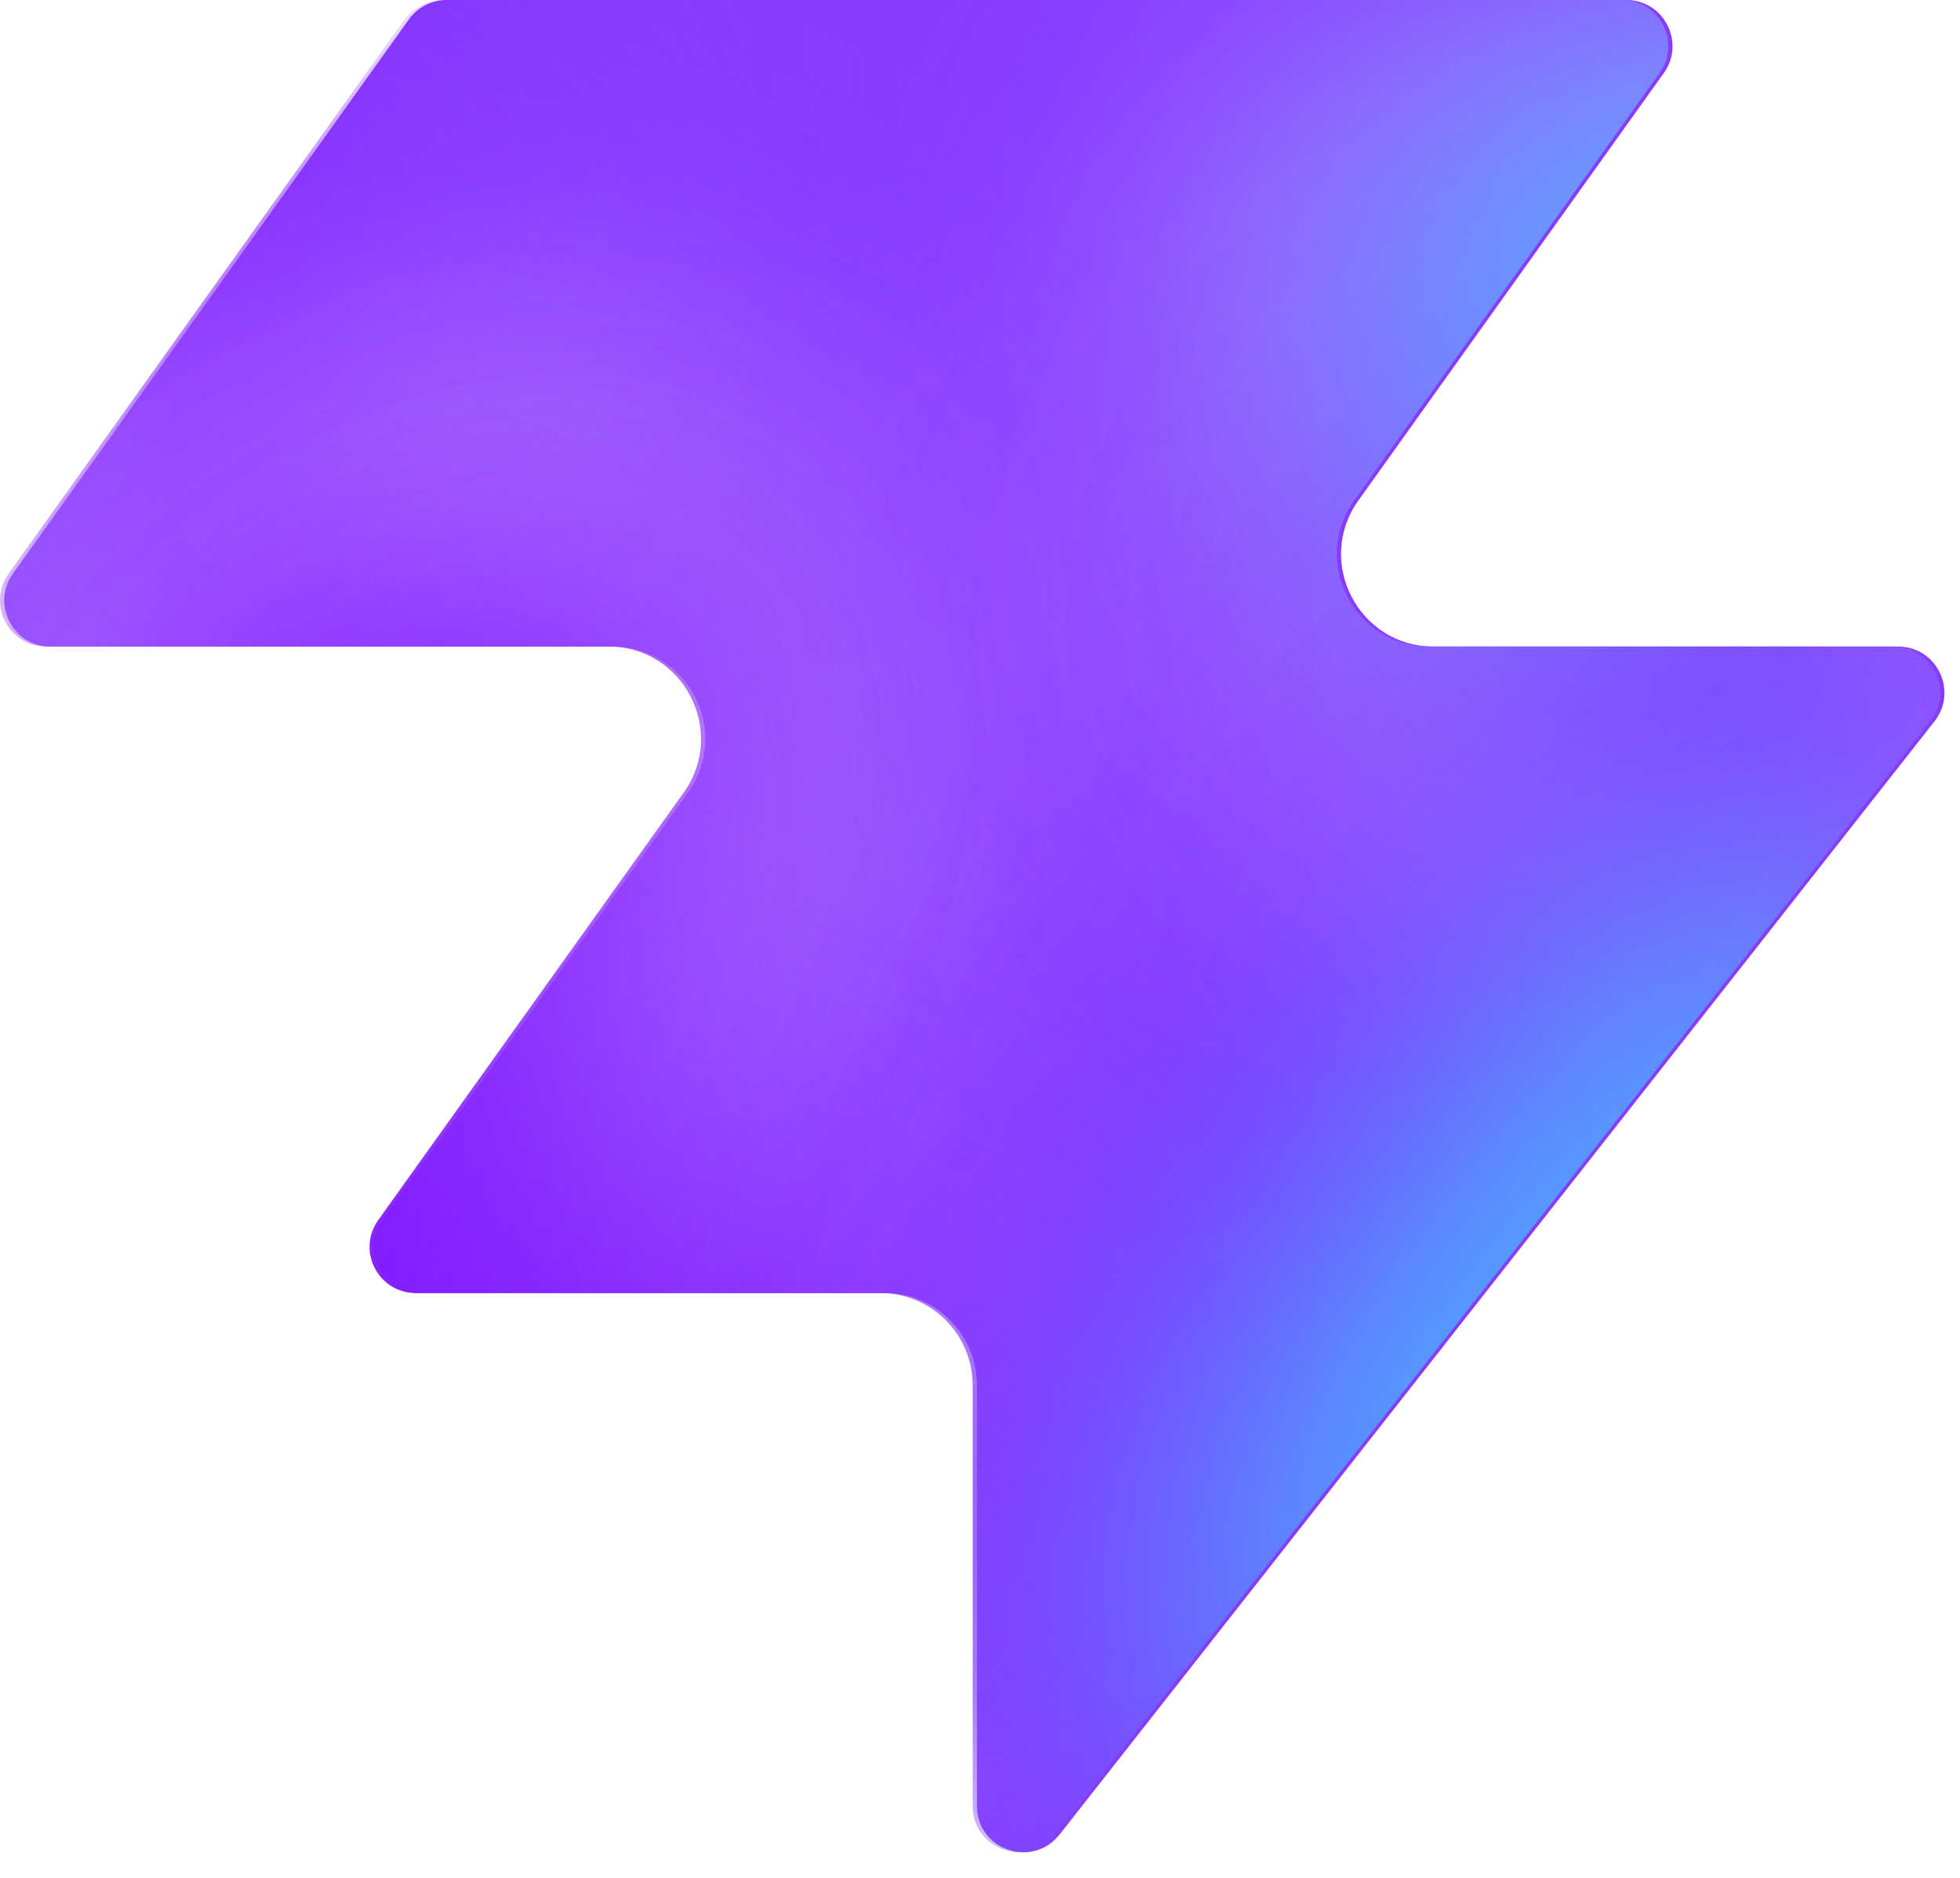
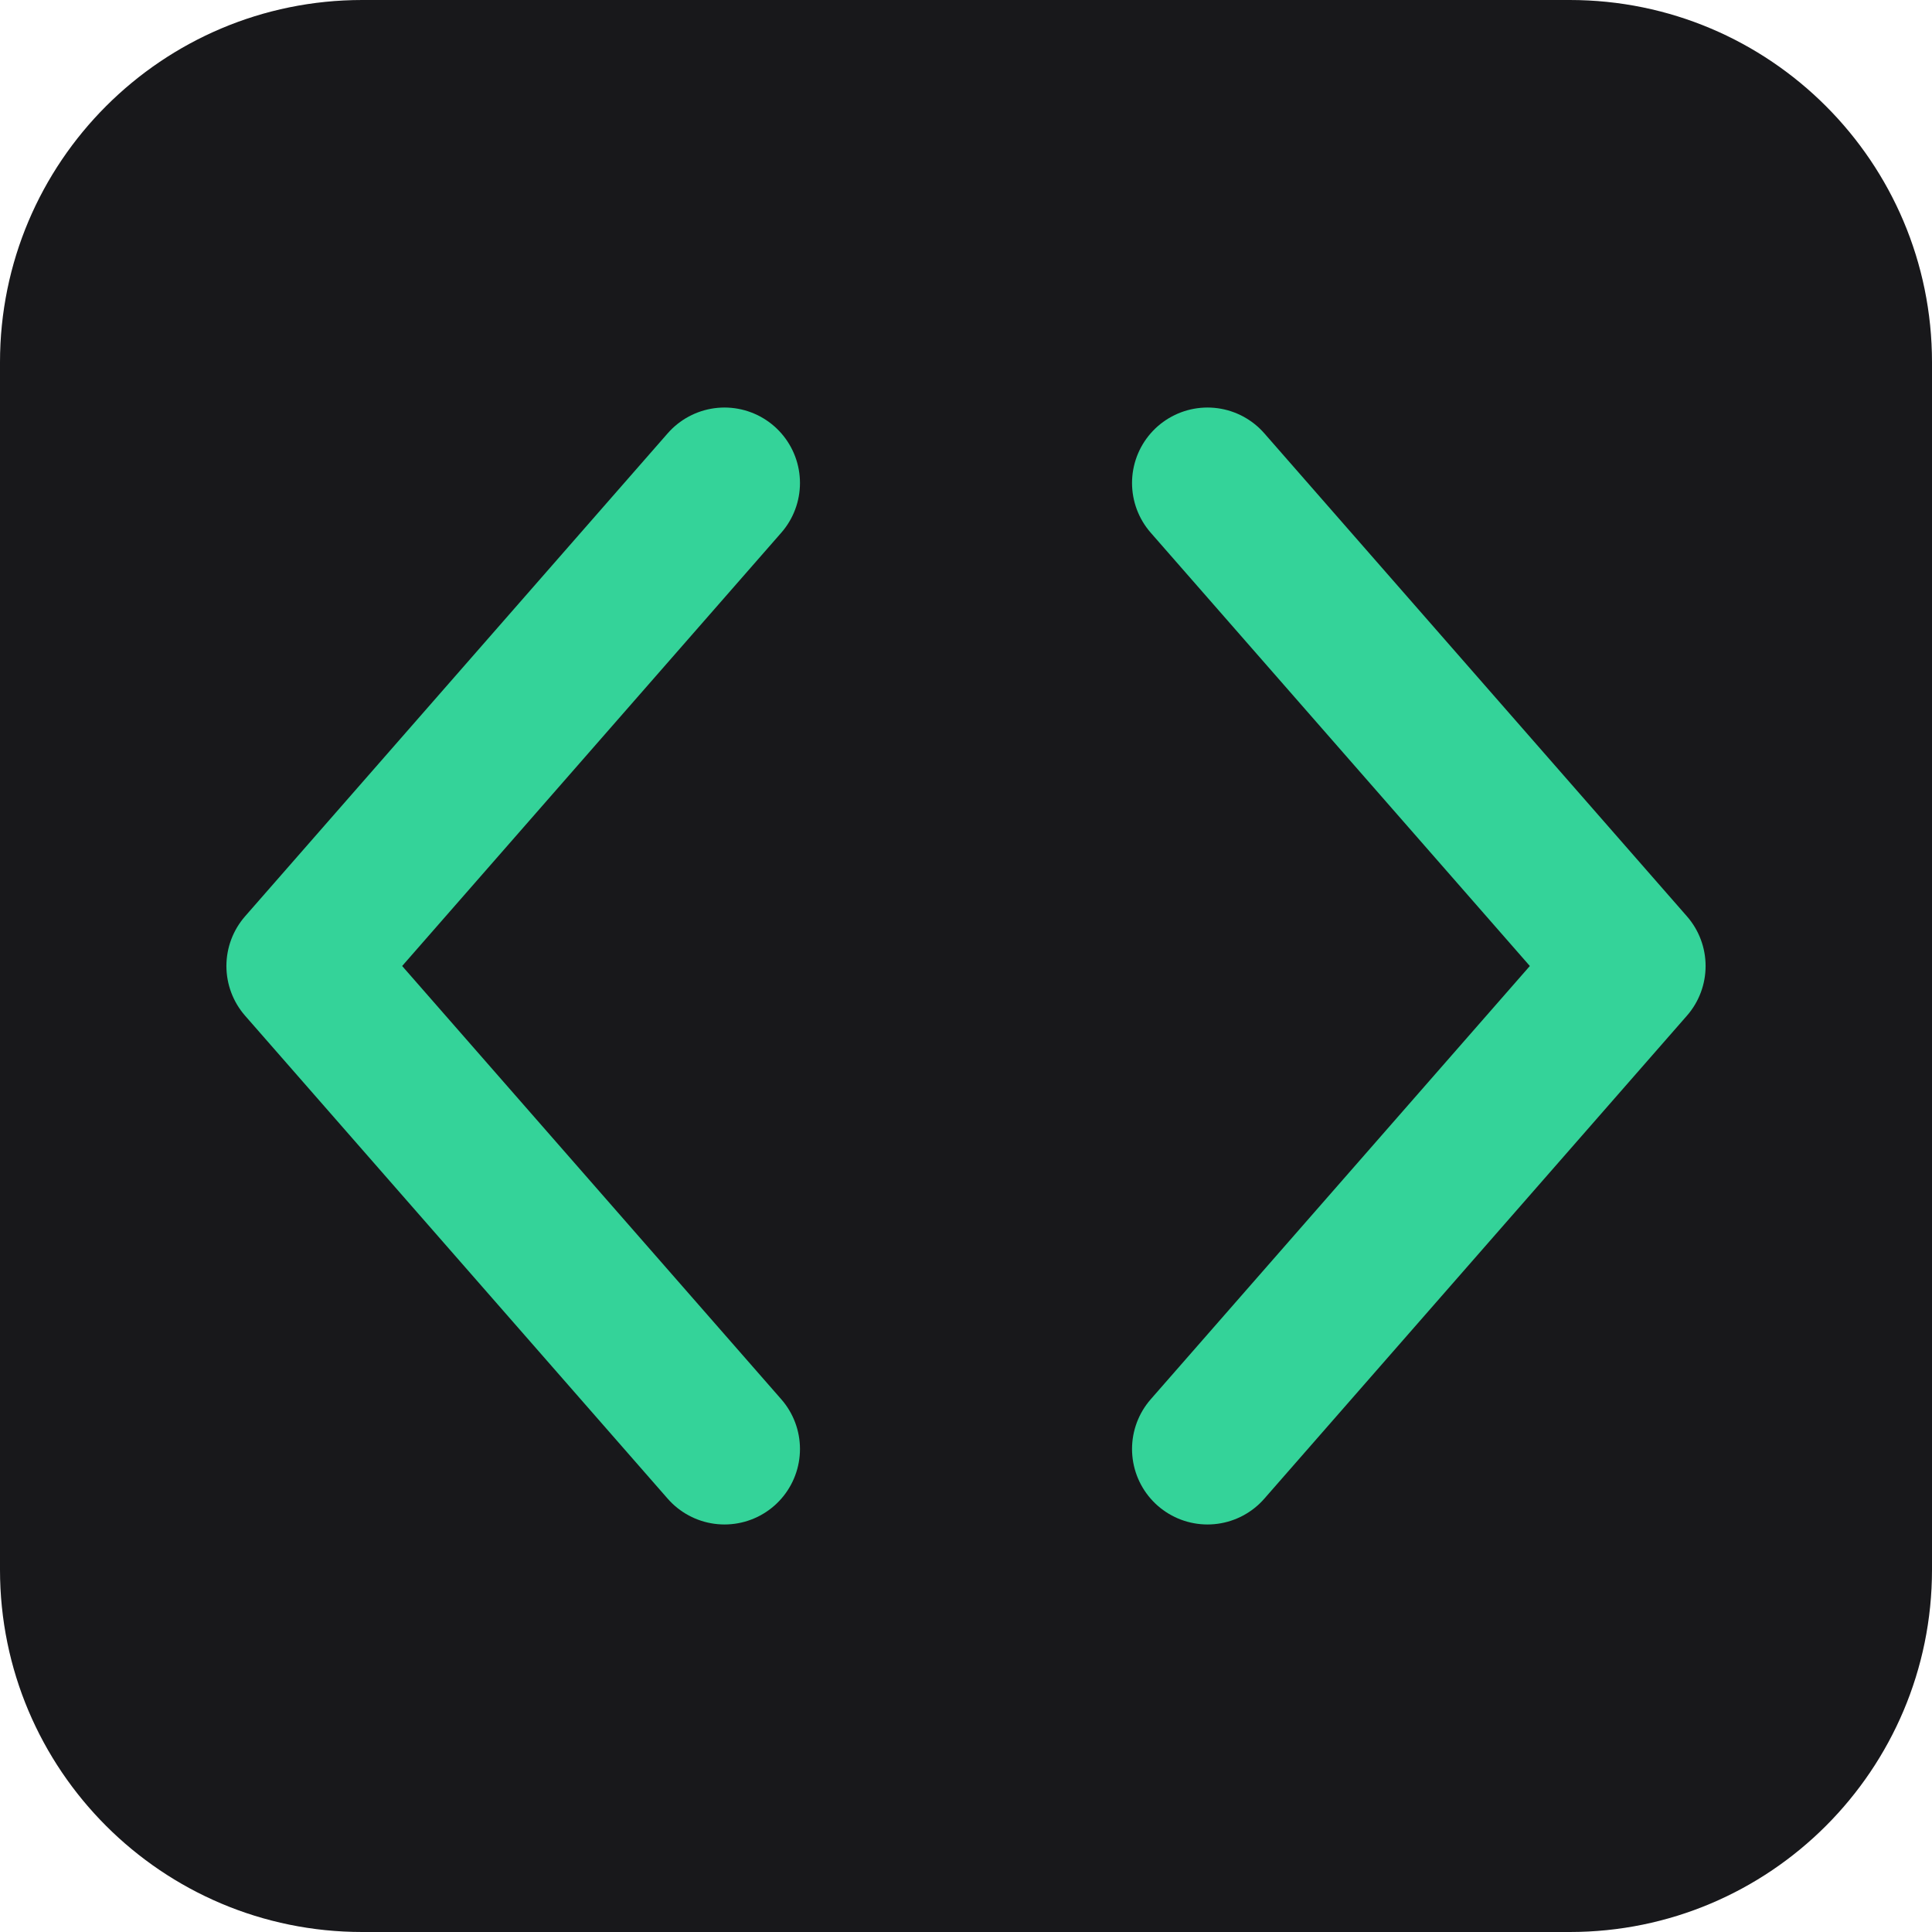
- <svg xmlns="http://www.w3.org/2000/svg" width="48" height="46" fill="none" viewBox="0 0 48 46">
-   <path fill="#863bff" d="M25.946 44.938c-.664.845-2.021.375-2.021-.698V33.937a2.26 2.26 0 0 0-2.262-2.262H10.287c-.92 0-1.456-1.04-.92-1.788l7.48-10.471c1.07-1.497 0-3.578-1.842-3.578H1.237c-.92 0-1.456-1.04-.92-1.788L10.013.474c.214-.297.556-.474.92-.474h28.894c.92 0 1.456 1.04.92 1.788l-7.48 10.471c-1.07 1.498 0 3.579 1.842 3.579h11.377c.943 0 1.473 1.088.89 1.83L25.947 44.94z" style="fill:#863bff;fill:color(display-p3 .525 .23 1);fill-opacity:1" />
-   <mask id="a" width="48" height="46" x="0" y="0" maskUnits="userSpaceOnUse" style="mask-type:alpha">
-     <path fill="#000" d="M25.842 44.938c-.664.844-2.021.375-2.021-.698V33.937a2.26 2.26 0 0 0-2.262-2.262H10.183c-.92 0-1.456-1.04-.92-1.788l7.48-10.471c1.07-1.498 0-3.579-1.842-3.579H1.133c-.92 0-1.456-1.04-.92-1.787L9.91.473c.214-.297.556-.474.92-.474h28.894c.92 0 1.456 1.04.92 1.788l-7.48 10.471c-1.07 1.498 0 3.578 1.842 3.578h11.377c.943 0 1.473 1.088.89 1.832L25.843 44.94z" style="fill:#000;fill-opacity:1" />
-   </mask>
-   <g mask="url(#a)">
-     <g filter="url(#b)">
-       <ellipse cx="5.508" cy="14.704" fill="#ede6ff" rx="5.508" ry="14.704" style="fill:#ede6ff;fill:color(display-p3 .927 .903 1);fill-opacity:1" transform="matrix(.00324 1 1 -.00324 -4.47 31.516)" />
-     </g>
-     <g filter="url(#c)">
-       <ellipse cx="10.399" cy="29.851" fill="#ede6ff" rx="10.399" ry="29.851" style="fill:#ede6ff;fill:color(display-p3 .927 .903 1);fill-opacity:1" transform="matrix(.00324 1 1 -.00324 -39.328 7.883)" />
-     </g>
-     <g filter="url(#d)">
-       <ellipse cx="5.508" cy="30.487" fill="#7e14ff" rx="5.508" ry="30.487" style="fill:#7e14ff;fill:color(display-p3 .492 .077 1);fill-opacity:1" transform="rotate(89.814 -25.913 -14.639)scale(1 -1)" />
-     </g>
-     <g filter="url(#e)">
-       <ellipse cx="5.508" cy="30.599" fill="#7e14ff" rx="5.508" ry="30.599" style="fill:#7e14ff;fill:color(display-p3 .492 .077 1);fill-opacity:1" transform="rotate(89.814 -32.644 -3.334)scale(1 -1)" />
-     </g>
-     <g filter="url(#f)">
-       <ellipse cx="5.508" cy="30.599" fill="#7e14ff" rx="5.508" ry="30.599" style="fill:#7e14ff;fill:color(display-p3 .492 .077 1);fill-opacity:1" transform="matrix(.00324 1 1 -.00324 -34.34 30.47)" />
-     </g>
-     <g filter="url(#g)">
-       <ellipse cx="14.072" cy="22.078" fill="#ede6ff" rx="14.072" ry="22.078" style="fill:#ede6ff;fill:color(display-p3 .927 .903 1);fill-opacity:1" transform="rotate(93.35 24.506 48.493)scale(-1 1)" />
-     </g>
-     <g filter="url(#h)">
-       <ellipse cx="3.47" cy="21.501" fill="#7e14ff" rx="3.47" ry="21.501" style="fill:#7e14ff;fill:color(display-p3 .492 .077 1);fill-opacity:1" transform="rotate(89.009 28.708 47.59)scale(-1 1)" />
-     </g>
-     <g filter="url(#i)">
-       <ellipse cx="3.47" cy="21.501" fill="#7e14ff" rx="3.47" ry="21.501" style="fill:#7e14ff;fill:color(display-p3 .492 .077 1);fill-opacity:1" transform="rotate(89.009 28.708 47.59)scale(-1 1)" />
-     </g>
-     <g filter="url(#j)">
-       <ellipse cx=".387" cy="8.972" fill="#7e14ff" rx="4.407" ry="29.108" style="fill:#7e14ff;fill:color(display-p3 .492 .077 1);fill-opacity:1" transform="rotate(39.51 .387 8.972)" />
-     </g>
-     <g filter="url(#k)">
-       <ellipse cx="47.523" cy="-6.092" fill="#7e14ff" rx="4.407" ry="29.108" style="fill:#7e14ff;fill:color(display-p3 .492 .077 1);fill-opacity:1" transform="rotate(37.892 47.523 -6.092)" />
-     </g>
-     <g filter="url(#l)">
-       <ellipse cx="41.412" cy="6.333" fill="#47bfff" rx="5.971" ry="9.665" style="fill:#47bfff;fill:color(display-p3 .28 .748 1);fill-opacity:1" transform="rotate(37.892 41.412 6.333)" />
-     </g>
-     <g filter="url(#m)">
-       <ellipse cx="-1.879" cy="38.332" fill="#7e14ff" rx="4.407" ry="29.108" style="fill:#7e14ff;fill:color(display-p3 .492 .077 1);fill-opacity:1" transform="rotate(37.892 -1.88 38.332)" />
-     </g>
-     <g filter="url(#n)">
-       <ellipse cx="-1.879" cy="38.332" fill="#7e14ff" rx="4.407" ry="29.108" style="fill:#7e14ff;fill:color(display-p3 .492 .077 1);fill-opacity:1" transform="rotate(37.892 -1.88 38.332)" />
-     </g>
-     <g filter="url(#o)">
-       <ellipse cx="35.651" cy="29.907" fill="#7e14ff" rx="4.407" ry="29.108" style="fill:#7e14ff;fill:color(display-p3 .492 .077 1);fill-opacity:1" transform="rotate(37.892 35.651 29.907)" />
-     </g>
-     <g filter="url(#p)">
-       <ellipse cx="38.418" cy="32.4" fill="#47bfff" rx="5.971" ry="15.297" style="fill:#47bfff;fill:color(display-p3 .28 .748 1);fill-opacity:1" transform="rotate(37.892 38.418 32.4)" />
-     </g>
-   </g>
-   <defs>
-     <filter id="b" width="60.045" height="41.654" x="-19.77" y="16.149" color-interpolation-filters="sRGB" filterUnits="userSpaceOnUse">
-       <feFlood flood-opacity="0" result="BackgroundImageFix" />
-       <feBlend in="SourceGraphic" in2="BackgroundImageFix" result="shape" />
-       <feGaussianBlur result="effect1_foregroundBlur_2002_17158" stdDeviation="7.659" />
-     </filter>
-     <filter id="c" width="90.34" height="51.437" x="-54.613" y="-7.533" color-interpolation-filters="sRGB" filterUnits="userSpaceOnUse">
-       <feFlood flood-opacity="0" result="BackgroundImageFix" />
-       <feBlend in="SourceGraphic" in2="BackgroundImageFix" result="shape" />
-       <feGaussianBlur result="effect1_foregroundBlur_2002_17158" stdDeviation="7.659" />
-     </filter>
-     <filter id="d" width="79.355" height="29.4" x="-49.64" y="2.03" color-interpolation-filters="sRGB" filterUnits="userSpaceOnUse">
-       <feFlood flood-opacity="0" result="BackgroundImageFix" />
-       <feBlend in="SourceGraphic" in2="BackgroundImageFix" result="shape" />
-       <feGaussianBlur result="effect1_foregroundBlur_2002_17158" stdDeviation="4.596" />
-     </filter>
-     <filter id="e" width="79.579" height="29.4" x="-45.045" y="20.029" color-interpolation-filters="sRGB" filterUnits="userSpaceOnUse">
-       <feFlood flood-opacity="0" result="BackgroundImageFix" />
-       <feBlend in="SourceGraphic" in2="BackgroundImageFix" result="shape" />
-       <feGaussianBlur result="effect1_foregroundBlur_2002_17158" stdDeviation="4.596" />
-     </filter>
-     <filter id="f" width="79.579" height="29.4" x="-43.513" y="21.178" color-interpolation-filters="sRGB" filterUnits="userSpaceOnUse">
-       <feFlood flood-opacity="0" result="BackgroundImageFix" />
-       <feBlend in="SourceGraphic" in2="BackgroundImageFix" result="shape" />
-       <feGaussianBlur result="effect1_foregroundBlur_2002_17158" stdDeviation="4.596" />
-     </filter>
-     <filter id="g" width="74.749" height="58.852" x="15.756" y="-17.901" color-interpolation-filters="sRGB" filterUnits="userSpaceOnUse">
-       <feFlood flood-opacity="0" result="BackgroundImageFix" />
-       <feBlend in="SourceGraphic" in2="BackgroundImageFix" result="shape" />
-       <feGaussianBlur result="effect1_foregroundBlur_2002_17158" stdDeviation="7.659" />
-     </filter>
-     <filter id="h" width="61.377" height="25.362" x="23.548" y="2.284" color-interpolation-filters="sRGB" filterUnits="userSpaceOnUse">
-       <feFlood flood-opacity="0" result="BackgroundImageFix" />
-       <feBlend in="SourceGraphic" in2="BackgroundImageFix" result="shape" />
-       <feGaussianBlur result="effect1_foregroundBlur_2002_17158" stdDeviation="4.596" />
-     </filter>
-     <filter id="i" width="61.377" height="25.362" x="23.548" y="2.284" color-interpolation-filters="sRGB" filterUnits="userSpaceOnUse">
-       <feFlood flood-opacity="0" result="BackgroundImageFix" />
-       <feBlend in="SourceGraphic" in2="BackgroundImageFix" result="shape" />
-       <feGaussianBlur result="effect1_foregroundBlur_2002_17158" stdDeviation="4.596" />
-     </filter>
-     <filter id="j" width="56.045" height="63.649" x="-27.636" y="-22.853" color-interpolation-filters="sRGB" filterUnits="userSpaceOnUse">
-       <feFlood flood-opacity="0" result="BackgroundImageFix" />
-       <feBlend in="SourceGraphic" in2="BackgroundImageFix" result="shape" />
-       <feGaussianBlur result="effect1_foregroundBlur_2002_17158" stdDeviation="4.596" />
-     </filter>
-     <filter id="k" width="54.814" height="64.646" x="20.116" y="-38.415" color-interpolation-filters="sRGB" filterUnits="userSpaceOnUse">
-       <feFlood flood-opacity="0" result="BackgroundImageFix" />
-       <feBlend in="SourceGraphic" in2="BackgroundImageFix" result="shape" />
-       <feGaussianBlur result="effect1_foregroundBlur_2002_17158" stdDeviation="4.596" />
-     </filter>
-     <filter id="l" width="33.541" height="35.313" x="24.641" y="-11.323" color-interpolation-filters="sRGB" filterUnits="userSpaceOnUse">
-       <feFlood flood-opacity="0" result="BackgroundImageFix" />
-       <feBlend in="SourceGraphic" in2="BackgroundImageFix" result="shape" />
-       <feGaussianBlur result="effect1_foregroundBlur_2002_17158" stdDeviation="4.596" />
-     </filter>
-     <filter id="m" width="54.814" height="64.646" x="-29.286" y="6.009" color-interpolation-filters="sRGB" filterUnits="userSpaceOnUse">
-       <feFlood flood-opacity="0" result="BackgroundImageFix" />
-       <feBlend in="SourceGraphic" in2="BackgroundImageFix" result="shape" />
-       <feGaussianBlur result="effect1_foregroundBlur_2002_17158" stdDeviation="4.596" />
-     </filter>
-     <filter id="n" width="54.814" height="64.646" x="-29.286" y="6.009" color-interpolation-filters="sRGB" filterUnits="userSpaceOnUse">
-       <feFlood flood-opacity="0" result="BackgroundImageFix" />
-       <feBlend in="SourceGraphic" in2="BackgroundImageFix" result="shape" />
-       <feGaussianBlur result="effect1_foregroundBlur_2002_17158" stdDeviation="4.596" />
-     </filter>
-     <filter id="o" width="54.814" height="64.646" x="8.244" y="-2.416" color-interpolation-filters="sRGB" filterUnits="userSpaceOnUse">
-       <feFlood flood-opacity="0" result="BackgroundImageFix" />
-       <feBlend in="SourceGraphic" in2="BackgroundImageFix" result="shape" />
-       <feGaussianBlur result="effect1_foregroundBlur_2002_17158" stdDeviation="4.596" />
-     </filter>
-     <filter id="p" width="39.409" height="43.623" x="18.713" y="10.588" color-interpolation-filters="sRGB" filterUnits="userSpaceOnUse">
-       <feFlood flood-opacity="0" result="BackgroundImageFix" />
-       <feBlend in="SourceGraphic" in2="BackgroundImageFix" result="shape" />
-       <feGaussianBlur result="effect1_foregroundBlur_2002_17158" stdDeviation="4.596" />
-     </filter>
-   </defs>
+ <svg xmlns="http://www.w3.org/2000/svg" width="32" height="32" viewBox="0 0 32 32" fill="none">
+   <rect width="32" height="32" rx="6" fill="#18181b" />
+   <path d="M12 8L5 16L12 24" stroke="#34d399" stroke-width="2.5" stroke-linecap="round" stroke-linejoin="round" />
+   <path d="M20 8L27 16L20 24" stroke="#34d399" stroke-width="2.5" stroke-linecap="round" stroke-linejoin="round" />
</svg>
